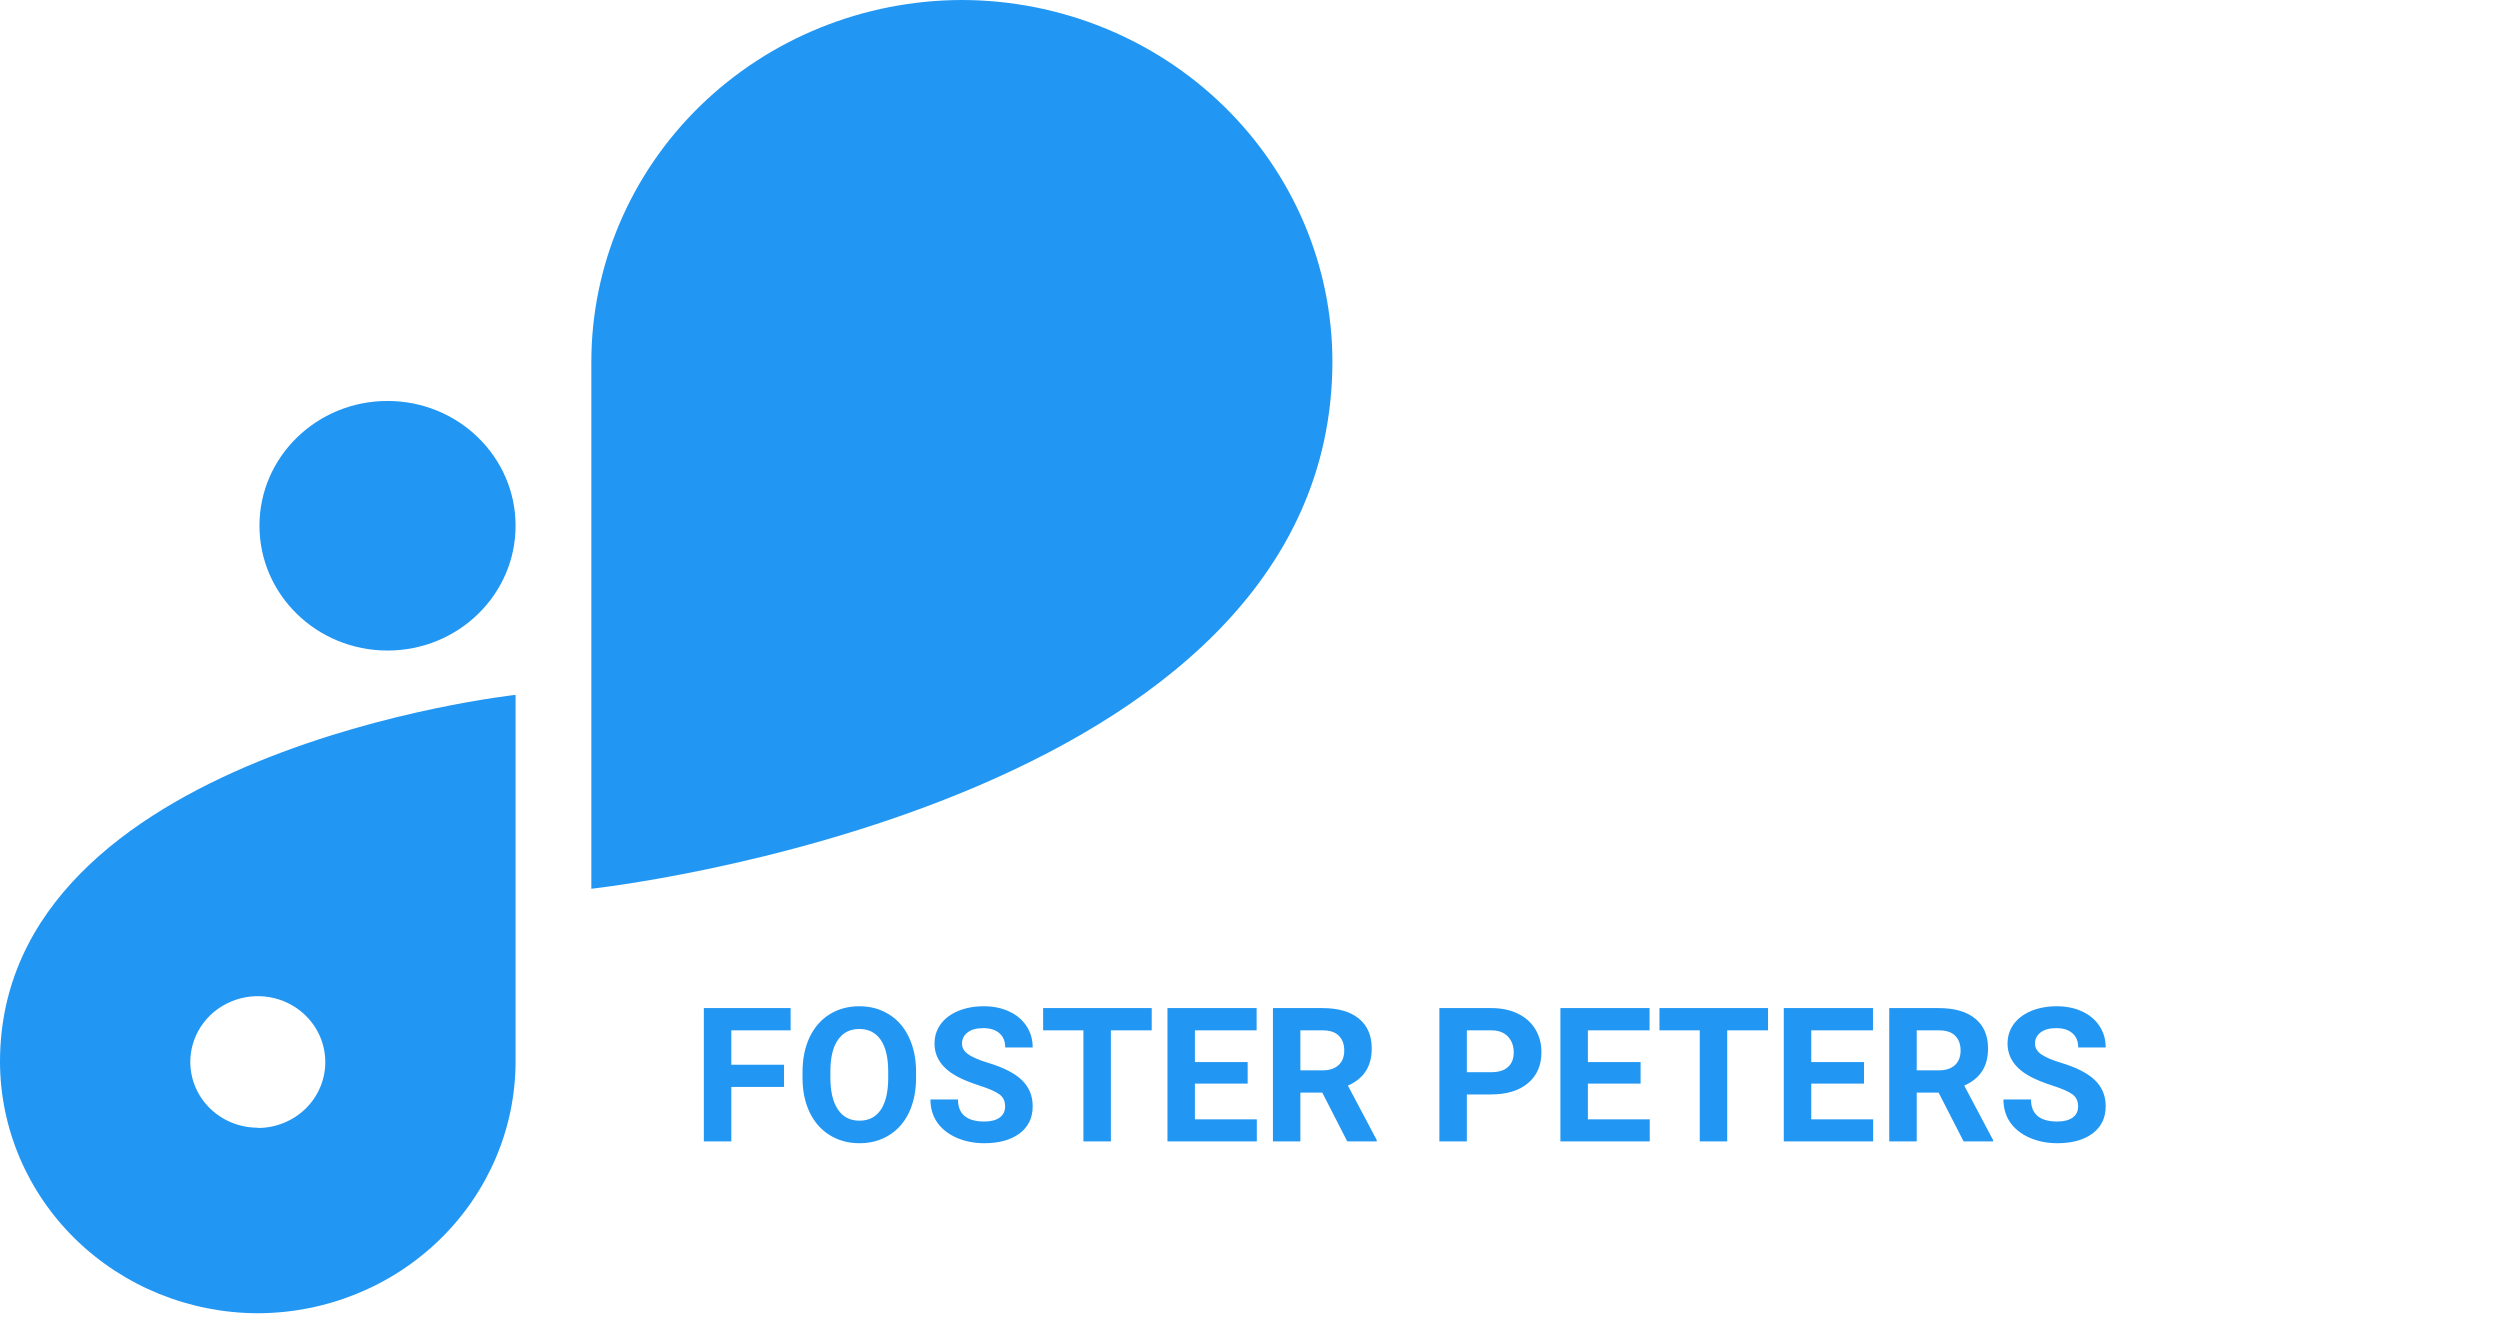
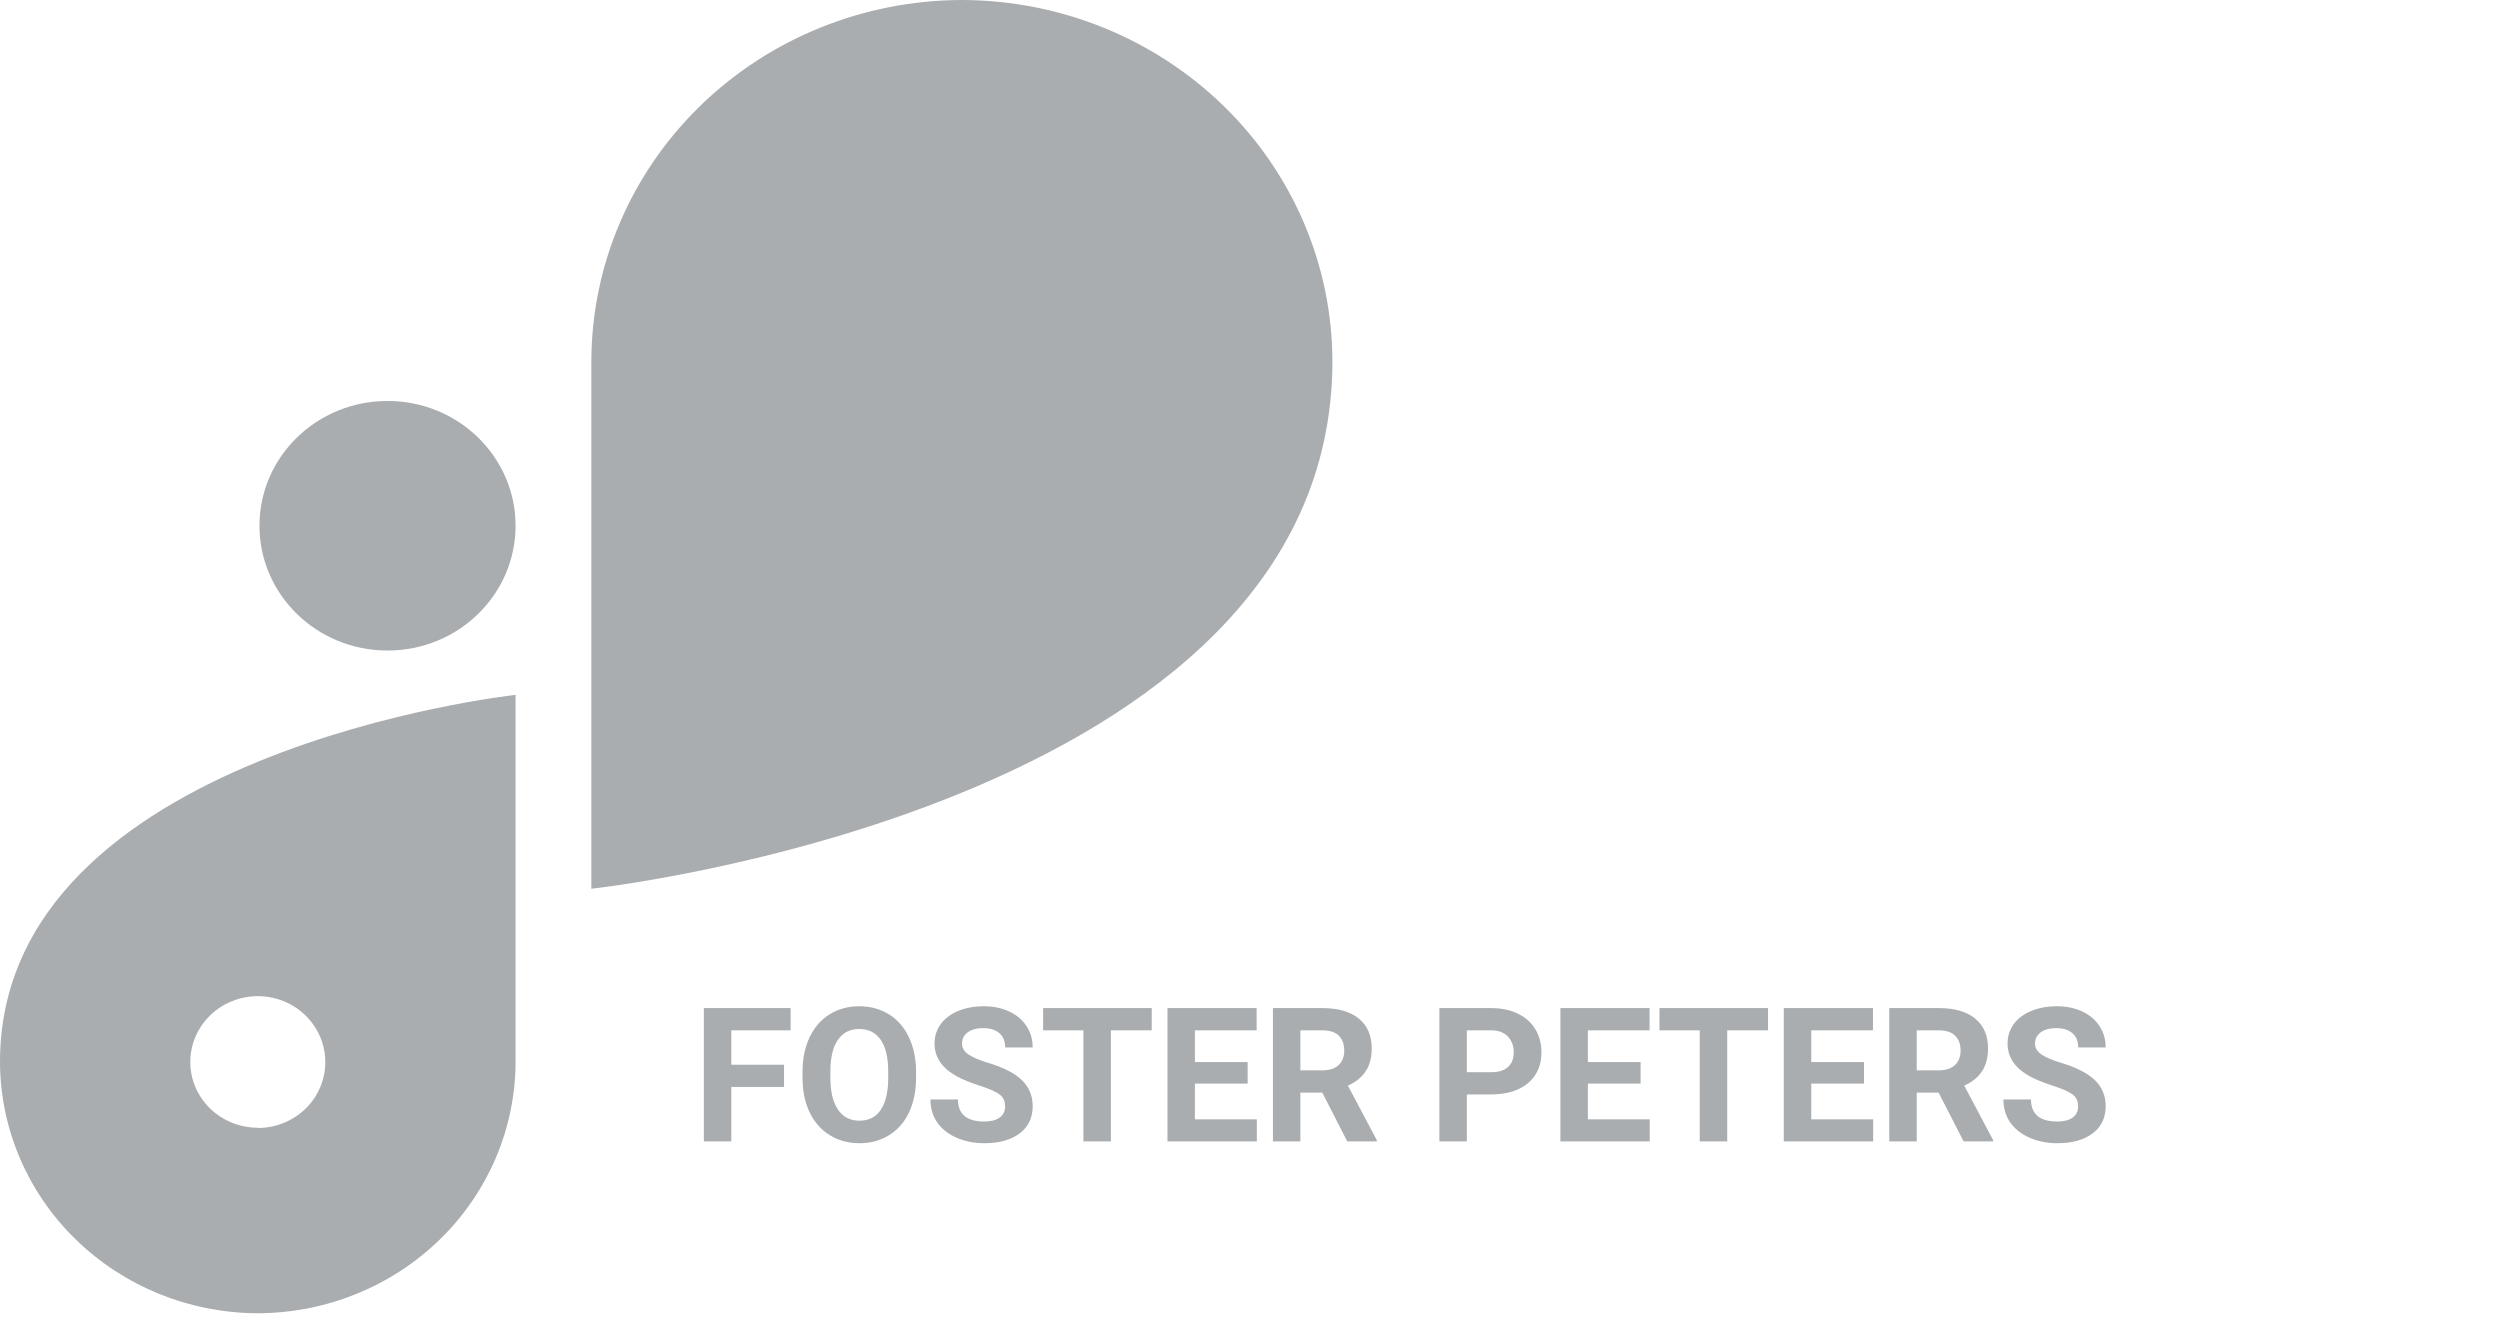
<svg xmlns="http://www.w3.org/2000/svg" width="80" height="43" viewBox="0 0 80 43" fill="none">
-   <path d="M12.402 12.831H12.399C10.137 12.831 8.303 14.618 8.303 16.822V16.825C8.303 19.029 10.137 20.817 12.399 20.817H12.402C14.664 20.817 16.498 19.029 16.498 16.825V16.822C16.498 14.618 14.664 12.831 12.402 12.831Z" fill="#2196F3" />
-   <path d="M42.637 11.555C42.63 8.492 41.38 5.558 39.158 3.392C36.936 1.227 33.925 0.007 30.783 0V0C27.64 0.006 24.627 1.225 22.404 3.39C20.181 5.556 18.93 8.492 18.923 11.555V28.44C18.923 28.44 42.634 25.867 42.637 11.557V11.555Z" fill="#2196F3" />
-   <path d="M0 33.982C0.006 36.113 0.877 38.155 2.422 39.661C3.968 41.168 6.063 42.018 8.249 42.024C10.435 42.018 12.53 41.169 14.075 39.663C15.621 38.156 16.492 36.115 16.498 33.985V22.236C16.498 22.236 0 24.028 0 33.982ZM8.249 36.087C7.822 36.087 7.404 35.964 7.049 35.733C6.694 35.501 6.417 35.173 6.253 34.788C6.09 34.403 6.047 33.98 6.131 33.572C6.214 33.163 6.42 32.788 6.722 32.494C7.024 32.199 7.409 31.999 7.828 31.918C8.247 31.836 8.681 31.878 9.076 32.037C9.471 32.197 9.808 32.467 10.045 32.813C10.283 33.159 10.409 33.566 10.409 33.982C10.411 34.259 10.355 34.534 10.247 34.79C10.139 35.047 9.98 35.28 9.78 35.476C9.579 35.672 9.34 35.828 9.078 35.934C8.815 36.041 8.534 36.095 8.249 36.095V36.087Z" fill="#2196F3" />
-   <path d="M25.089 34.781H23.402V36.524H22.523V32.259H25.3V32.971H23.402V34.072H25.089V34.781ZM29.314 34.488C29.314 34.908 29.239 35.276 29.091 35.593C28.943 35.909 28.73 36.153 28.452 36.325C28.177 36.497 27.861 36.583 27.503 36.583C27.15 36.583 26.834 36.498 26.557 36.328C26.279 36.158 26.065 35.916 25.912 35.602C25.76 35.285 25.683 34.922 25.681 34.512V34.301C25.681 33.881 25.756 33.512 25.907 33.193C26.059 32.873 26.273 32.628 26.548 32.458C26.825 32.286 27.142 32.2 27.497 32.2C27.853 32.2 28.168 32.286 28.444 32.458C28.721 32.628 28.935 32.873 29.085 33.193C29.238 33.512 29.314 33.88 29.314 34.298V34.488ZM28.423 34.295C28.423 33.848 28.343 33.508 28.183 33.275C28.023 33.043 27.794 32.927 27.497 32.927C27.202 32.927 26.975 33.042 26.815 33.273C26.654 33.501 26.573 33.837 26.572 34.28V34.488C26.572 34.924 26.652 35.262 26.812 35.502C26.972 35.742 27.202 35.862 27.503 35.862C27.798 35.862 28.025 35.747 28.183 35.517C28.341 35.284 28.421 34.946 28.423 34.503V34.295ZM32.164 35.405C32.164 35.239 32.106 35.112 31.988 35.024C31.871 34.935 31.66 34.841 31.356 34.743C31.051 34.644 30.81 34.546 30.632 34.45C30.148 34.188 29.905 33.836 29.905 33.393C29.905 33.162 29.97 32.957 30.099 32.777C30.23 32.596 30.416 32.454 30.658 32.352C30.903 32.251 31.176 32.2 31.479 32.2C31.783 32.2 32.055 32.256 32.293 32.367C32.532 32.477 32.716 32.632 32.847 32.833C32.98 33.034 33.046 33.263 33.046 33.519H32.167C32.167 33.323 32.106 33.172 31.983 33.065C31.86 32.955 31.687 32.9 31.464 32.9C31.249 32.9 31.082 32.946 30.963 33.038C30.844 33.128 30.784 33.247 30.784 33.395C30.784 33.534 30.854 33.65 30.992 33.744C31.133 33.838 31.339 33.926 31.611 34.008C32.111 34.158 32.475 34.345 32.703 34.567C32.932 34.79 33.046 35.067 33.046 35.399C33.046 35.769 32.907 36.059 32.627 36.27C32.348 36.478 31.972 36.583 31.499 36.583C31.171 36.583 30.872 36.523 30.603 36.404C30.333 36.283 30.127 36.118 29.985 35.909C29.844 35.7 29.774 35.458 29.774 35.183H30.655C30.655 35.653 30.937 35.889 31.499 35.889C31.708 35.889 31.871 35.847 31.988 35.763C32.106 35.677 32.164 35.558 32.164 35.405ZM36.855 32.971H35.548V36.524H34.669V32.971H33.38V32.259H36.855V32.971ZM39.925 34.676H38.237V35.818H40.218V36.524H37.359V32.259H40.212V32.971H38.237V33.987H39.925V34.676ZM42.313 34.963H41.612V36.524H40.734V32.259H42.319C42.822 32.259 43.211 32.371 43.485 32.596C43.758 32.82 43.895 33.138 43.895 33.548C43.895 33.839 43.831 34.082 43.704 34.277C43.579 34.471 43.389 34.625 43.133 34.74L44.056 36.483V36.524H43.112L42.313 34.963ZM41.612 34.251H42.322C42.542 34.251 42.713 34.195 42.834 34.084C42.955 33.971 43.016 33.815 43.016 33.618C43.016 33.417 42.958 33.259 42.843 33.144C42.73 33.028 42.555 32.971 42.319 32.971H41.612V34.251ZM46.939 35.022V36.524H46.06V32.259H47.724C48.044 32.259 48.325 32.317 48.568 32.435C48.812 32.552 48.999 32.719 49.13 32.935C49.261 33.15 49.326 33.395 49.326 33.671C49.326 34.089 49.183 34.419 48.896 34.661C48.611 34.901 48.215 35.022 47.709 35.022H46.939ZM46.939 34.31H47.724C47.956 34.31 48.133 34.255 48.254 34.145C48.377 34.036 48.439 33.88 48.439 33.677C48.439 33.468 48.377 33.299 48.254 33.17C48.131 33.041 47.961 32.975 47.744 32.971H46.939V34.31ZM52.499 34.676H50.812V35.818H52.792V36.524H49.933V32.259H52.786V32.971H50.812V33.987H52.499V34.676ZM56.577 32.971H55.271V36.524H54.392V32.971H53.103V32.259H56.577V32.971ZM59.648 34.676H57.96V35.818H59.941V36.524H57.081V32.259H59.935V32.971H57.96V33.987H59.648V34.676ZM62.035 34.963H61.335V36.524H60.456V32.259H62.041C62.545 32.259 62.934 32.371 63.207 32.596C63.481 32.82 63.617 33.138 63.617 33.548C63.617 33.839 63.554 34.082 63.427 34.277C63.302 34.471 63.112 34.625 62.856 34.74L63.779 36.483V36.524H62.835L62.035 34.963ZM61.335 34.251H62.044C62.265 34.251 62.436 34.195 62.557 34.084C62.678 33.971 62.739 33.815 62.739 33.618C62.739 33.417 62.681 33.259 62.566 33.144C62.452 33.028 62.278 32.971 62.041 32.971H61.335V34.251ZM66.5 35.405C66.5 35.239 66.442 35.112 66.325 35.024C66.207 34.935 65.996 34.841 65.692 34.743C65.387 34.644 65.146 34.546 64.968 34.45C64.484 34.188 64.242 33.836 64.242 33.393C64.242 33.162 64.306 32.957 64.435 32.777C64.566 32.596 64.752 32.454 64.994 32.352C65.239 32.251 65.512 32.2 65.815 32.2C66.119 32.2 66.391 32.256 66.629 32.367C66.867 32.477 67.052 32.632 67.183 32.833C67.316 33.034 67.382 33.263 67.382 33.519H66.503C66.503 33.323 66.442 33.172 66.319 33.065C66.196 32.955 66.023 32.9 65.8 32.9C65.585 32.9 65.418 32.946 65.299 33.038C65.18 33.128 65.12 33.247 65.12 33.395C65.12 33.534 65.19 33.65 65.328 33.744C65.469 33.838 65.675 33.926 65.947 34.008C66.447 34.158 66.811 34.345 67.039 34.567C67.268 34.79 67.382 35.067 67.382 35.399C67.382 35.769 67.242 36.059 66.963 36.27C66.684 36.478 66.308 36.583 65.835 36.583C65.507 36.583 65.208 36.523 64.939 36.404C64.669 36.283 64.463 36.118 64.321 35.909C64.18 35.7 64.11 35.458 64.11 35.183H64.992C64.992 35.653 65.273 35.889 65.835 35.889C66.044 35.889 66.207 35.847 66.325 35.763C66.442 35.677 66.5 35.558 66.5 35.405Z" fill="#2196F3" />
+   <path d="M12.402 12.831H12.399C10.137 12.831 8.303 14.618 8.303 16.822V16.825C8.303 19.029 10.137 20.817 12.399 20.817H12.402C14.664 20.817 16.498 19.029 16.498 16.825V16.822C16.498 14.618 14.664 12.831 12.402 12.831Z" fill="#A9ADAF" />
+   <path d="M42.637 11.555C42.63 8.492 41.38 5.558 39.158 3.392C36.936 1.227 33.925 0.007 30.783 0V0C27.64 0.006 24.627 1.225 22.404 3.39C20.181 5.556 18.93 8.492 18.923 11.555V28.44C18.923 28.44 42.634 25.867 42.637 11.557V11.555Z" fill="#A9ADAF" />
+   <path d="M0 33.982C0.006 36.113 0.877 38.155 2.422 39.661C3.968 41.168 6.063 42.018 8.249 42.024C10.435 42.018 12.53 41.169 14.075 39.663C15.621 38.156 16.492 36.115 16.498 33.985V22.236C16.498 22.236 0 24.028 0 33.982ZM8.249 36.087C7.822 36.087 7.404 35.964 7.049 35.733C6.694 35.501 6.417 35.173 6.253 34.788C6.09 34.403 6.047 33.98 6.131 33.572C6.214 33.163 6.42 32.788 6.722 32.494C7.024 32.199 7.409 31.999 7.828 31.918C8.247 31.836 8.681 31.878 9.076 32.037C9.471 32.197 9.808 32.467 10.045 32.813C10.283 33.159 10.409 33.566 10.409 33.982C10.411 34.259 10.355 34.534 10.247 34.79C10.139 35.047 9.98 35.28 9.78 35.476C9.579 35.672 9.34 35.828 9.078 35.934C8.815 36.041 8.534 36.095 8.249 36.095V36.087Z" fill="#A9ADAF" />
+   <path d="M25.089 34.781H23.402V36.524H22.523V32.259H25.3V32.971H23.402V34.072H25.089V34.781ZM29.314 34.488C29.314 34.908 29.239 35.276 29.091 35.593C28.943 35.909 28.73 36.153 28.452 36.325C28.177 36.497 27.861 36.583 27.503 36.583C27.15 36.583 26.834 36.498 26.557 36.328C26.279 36.158 26.065 35.916 25.912 35.602C25.76 35.285 25.683 34.922 25.681 34.512V34.301C25.681 33.881 25.756 33.512 25.907 33.193C26.059 32.873 26.273 32.628 26.548 32.458C26.825 32.286 27.142 32.2 27.497 32.2C27.853 32.2 28.168 32.286 28.444 32.458C28.721 32.628 28.935 32.873 29.085 33.193C29.238 33.512 29.314 33.88 29.314 34.298V34.488ZM28.423 34.295C28.423 33.848 28.343 33.508 28.183 33.275C28.023 33.043 27.794 32.927 27.497 32.927C27.202 32.927 26.975 33.042 26.815 33.273C26.654 33.501 26.573 33.837 26.572 34.28V34.488C26.572 34.924 26.652 35.262 26.812 35.502C26.972 35.742 27.202 35.862 27.503 35.862C27.798 35.862 28.025 35.747 28.183 35.517C28.341 35.284 28.421 34.946 28.423 34.503V34.295ZM32.164 35.405C32.164 35.239 32.106 35.112 31.988 35.024C31.871 34.935 31.66 34.841 31.356 34.743C31.051 34.644 30.81 34.546 30.632 34.45C30.148 34.188 29.905 33.836 29.905 33.393C29.905 33.162 29.97 32.957 30.099 32.777C30.23 32.596 30.416 32.454 30.658 32.352C30.903 32.251 31.176 32.2 31.479 32.2C31.783 32.2 32.055 32.256 32.293 32.367C32.532 32.477 32.716 32.632 32.847 32.833C32.98 33.034 33.046 33.263 33.046 33.519H32.167C32.167 33.323 32.106 33.172 31.983 33.065C31.86 32.955 31.687 32.9 31.464 32.9C31.249 32.9 31.082 32.946 30.963 33.038C30.844 33.128 30.784 33.247 30.784 33.395C30.784 33.534 30.854 33.65 30.992 33.744C31.133 33.838 31.339 33.926 31.611 34.008C32.111 34.158 32.475 34.345 32.703 34.567C32.932 34.79 33.046 35.067 33.046 35.399C33.046 35.769 32.907 36.059 32.627 36.27C32.348 36.478 31.972 36.583 31.499 36.583C31.171 36.583 30.872 36.523 30.603 36.404C30.333 36.283 30.127 36.118 29.985 35.909C29.844 35.7 29.774 35.458 29.774 35.183H30.655C30.655 35.653 30.937 35.889 31.499 35.889C31.708 35.889 31.871 35.847 31.988 35.763C32.106 35.677 32.164 35.558 32.164 35.405ZM36.855 32.971H35.548V36.524H34.669V32.971H33.38V32.259H36.855V32.971ZM39.925 34.676H38.237V35.818H40.218V36.524H37.359V32.259H40.212V32.971H38.237V33.987H39.925V34.676ZM42.313 34.963H41.612V36.524H40.734V32.259H42.319C42.822 32.259 43.211 32.371 43.485 32.596C43.758 32.82 43.895 33.138 43.895 33.548C43.895 33.839 43.831 34.082 43.704 34.277C43.579 34.471 43.389 34.625 43.133 34.74L44.056 36.483V36.524H43.112L42.313 34.963ZM41.612 34.251H42.322C42.542 34.251 42.713 34.195 42.834 34.084C42.955 33.971 43.016 33.815 43.016 33.618C43.016 33.417 42.958 33.259 42.843 33.144C42.73 33.028 42.555 32.971 42.319 32.971H41.612V34.251ZM46.939 35.022V36.524H46.06V32.259H47.724C48.044 32.259 48.325 32.317 48.568 32.435C48.812 32.552 48.999 32.719 49.13 32.935C49.261 33.15 49.326 33.395 49.326 33.671C49.326 34.089 49.183 34.419 48.896 34.661C48.611 34.901 48.215 35.022 47.709 35.022H46.939ZM46.939 34.31H47.724C47.956 34.31 48.133 34.255 48.254 34.145C48.377 34.036 48.439 33.88 48.439 33.677C48.439 33.468 48.377 33.299 48.254 33.17C48.131 33.041 47.961 32.975 47.744 32.971H46.939V34.31ZM52.499 34.676H50.812V35.818H52.792V36.524H49.933V32.259H52.786V32.971H50.812V33.987H52.499V34.676ZM56.577 32.971H55.271V36.524H54.392V32.971H53.103V32.259H56.577V32.971ZM59.648 34.676H57.96V35.818H59.941V36.524H57.081V32.259H59.935V32.971H57.96V33.987H59.648V34.676ZM62.035 34.963H61.335V36.524H60.456V32.259H62.041C62.545 32.259 62.934 32.371 63.207 32.596C63.481 32.82 63.617 33.138 63.617 33.548C63.617 33.839 63.554 34.082 63.427 34.277C63.302 34.471 63.112 34.625 62.856 34.74L63.779 36.483V36.524H62.835L62.035 34.963ZM61.335 34.251H62.044C62.265 34.251 62.436 34.195 62.557 34.084C62.678 33.971 62.739 33.815 62.739 33.618C62.739 33.417 62.681 33.259 62.566 33.144C62.452 33.028 62.278 32.971 62.041 32.971H61.335V34.251ZM66.5 35.405C66.5 35.239 66.442 35.112 66.325 35.024C66.207 34.935 65.996 34.841 65.692 34.743C65.387 34.644 65.146 34.546 64.968 34.45C64.484 34.188 64.242 33.836 64.242 33.393C64.242 33.162 64.306 32.957 64.435 32.777C64.566 32.596 64.752 32.454 64.994 32.352C65.239 32.251 65.512 32.2 65.815 32.2C66.119 32.2 66.391 32.256 66.629 32.367C66.867 32.477 67.052 32.632 67.183 32.833C67.316 33.034 67.382 33.263 67.382 33.519H66.503C66.503 33.323 66.442 33.172 66.319 33.065C66.196 32.955 66.023 32.9 65.8 32.9C65.585 32.9 65.418 32.946 65.299 33.038C65.18 33.128 65.12 33.247 65.12 33.395C65.12 33.534 65.19 33.65 65.328 33.744C65.469 33.838 65.675 33.926 65.947 34.008C66.447 34.158 66.811 34.345 67.039 34.567C67.268 34.79 67.382 35.067 67.382 35.399C67.382 35.769 67.242 36.059 66.963 36.27C66.684 36.478 66.308 36.583 65.835 36.583C65.507 36.583 65.208 36.523 64.939 36.404C64.669 36.283 64.463 36.118 64.321 35.909C64.18 35.7 64.11 35.458 64.11 35.183H64.992C64.992 35.653 65.273 35.889 65.835 35.889C66.044 35.889 66.207 35.847 66.325 35.763C66.442 35.677 66.5 35.558 66.5 35.405Z" fill="#A9ADAF" />
</svg>
